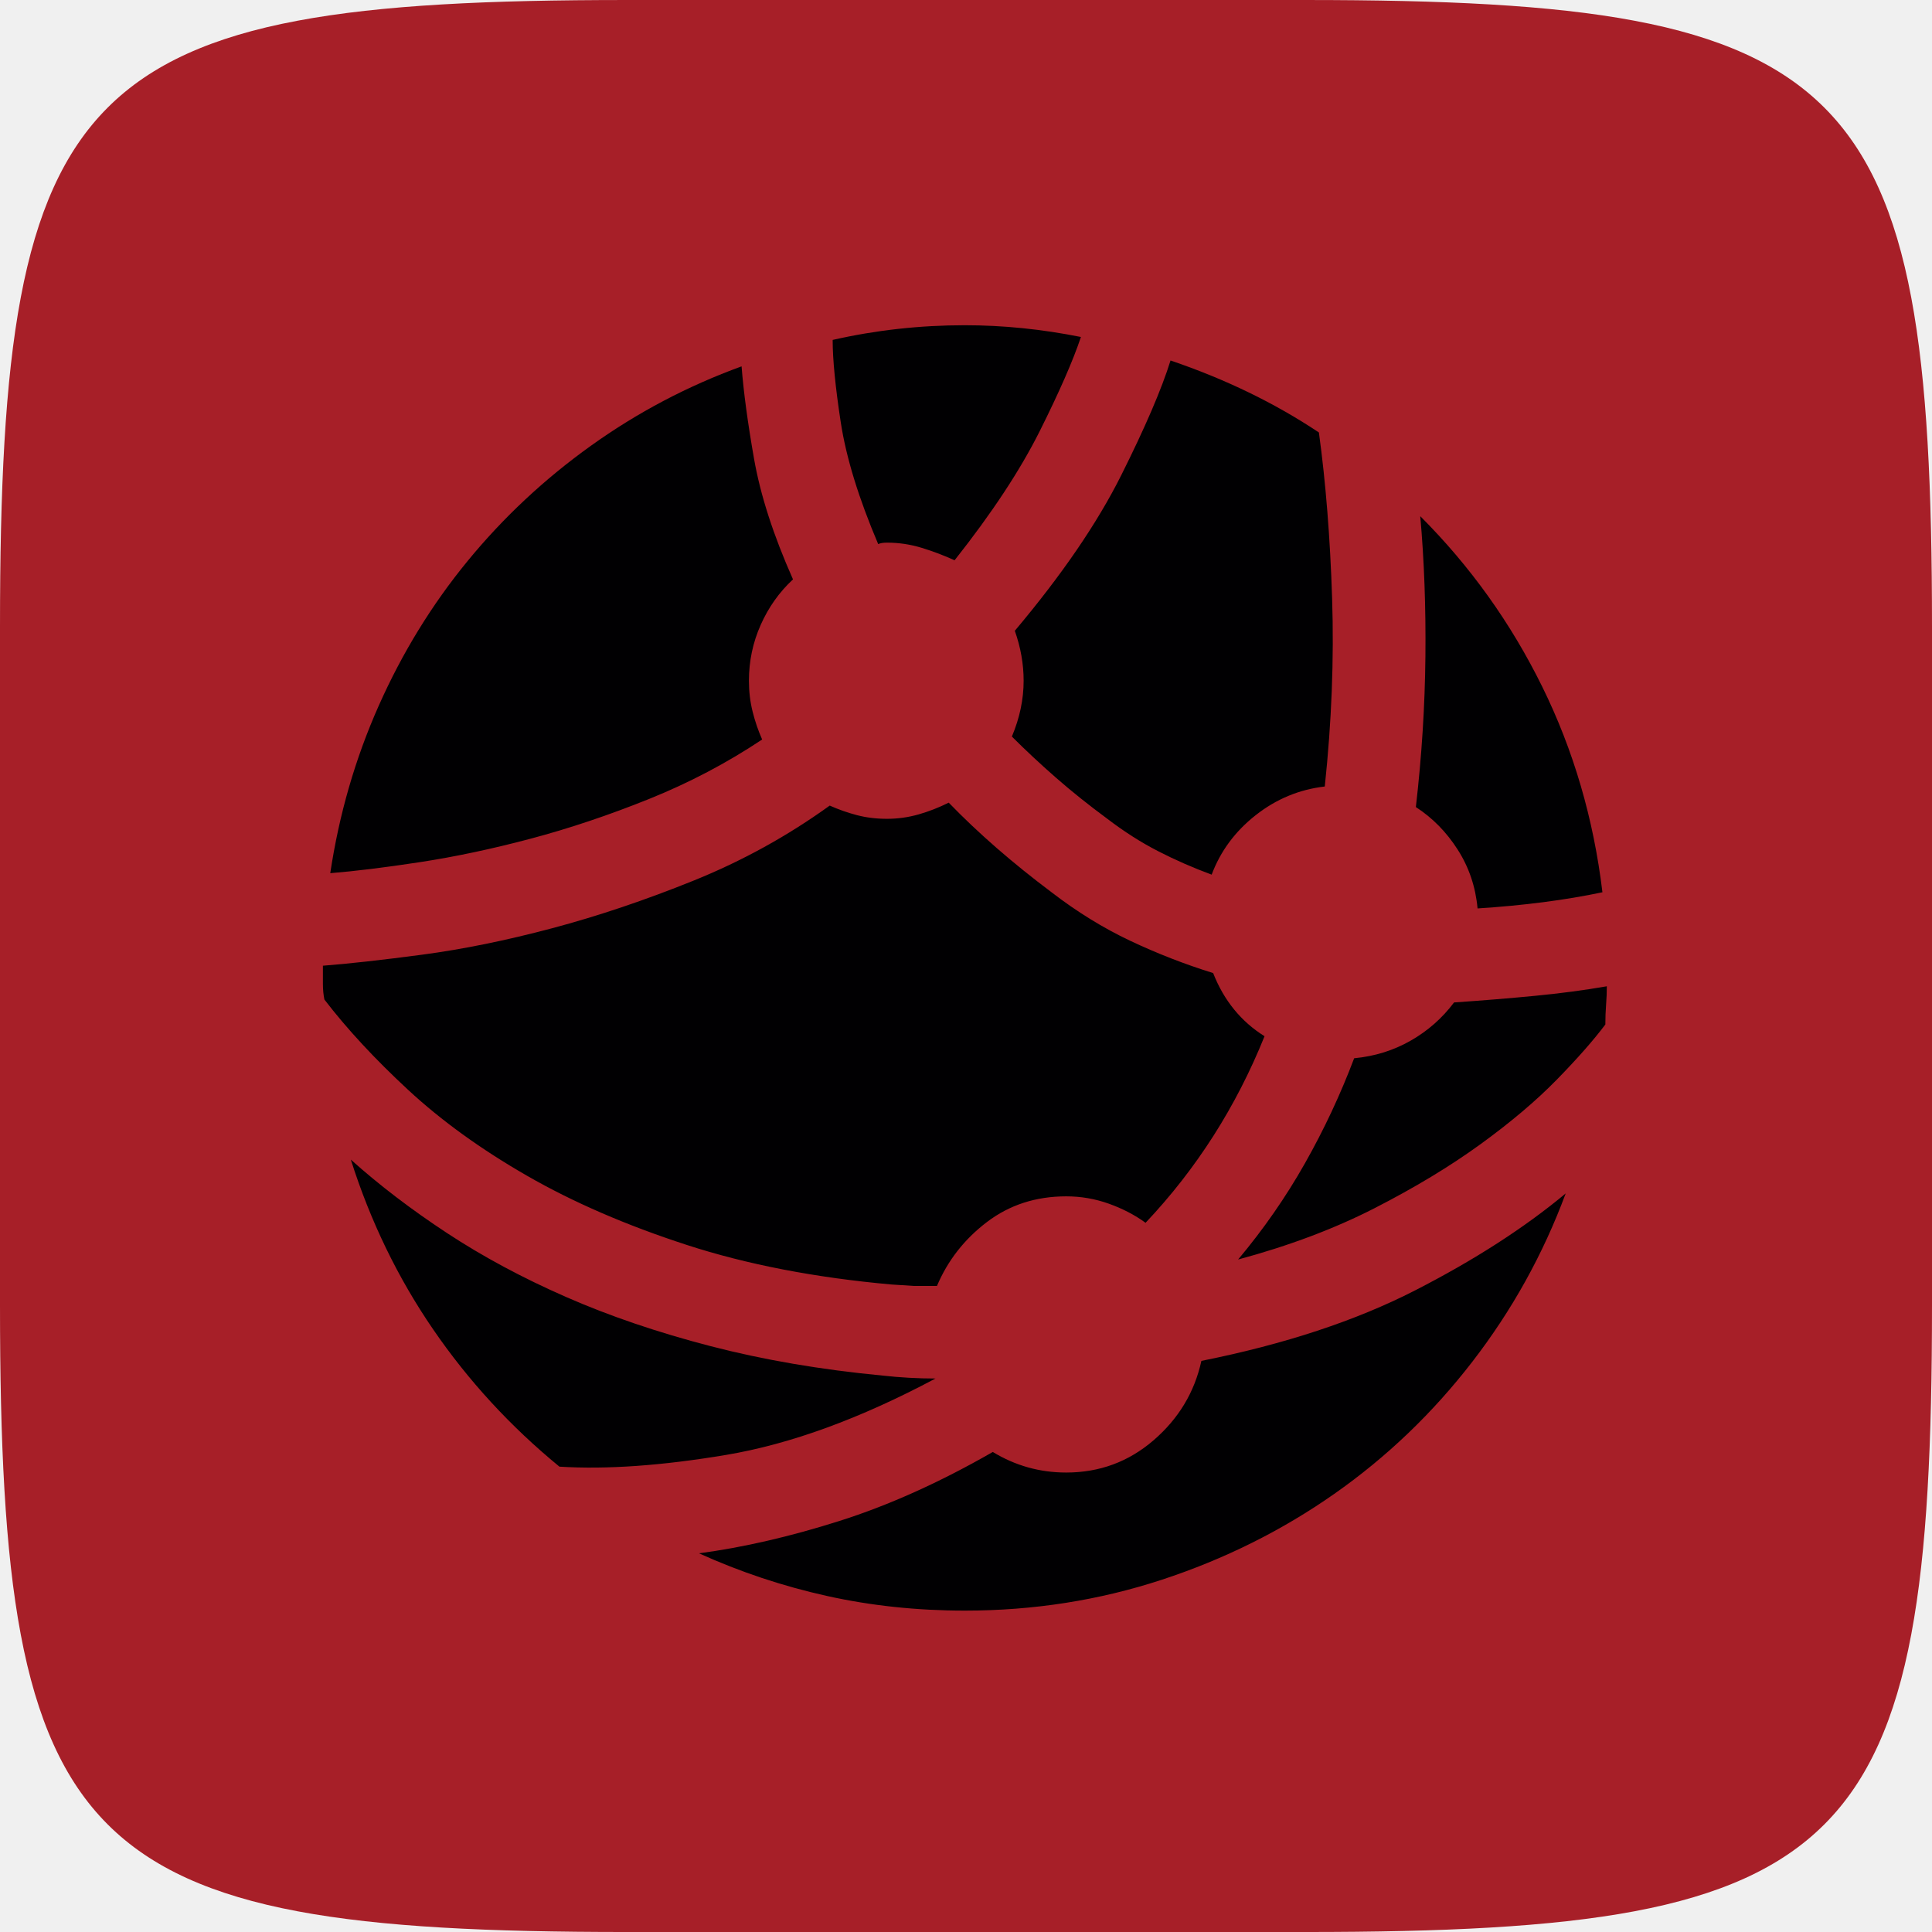
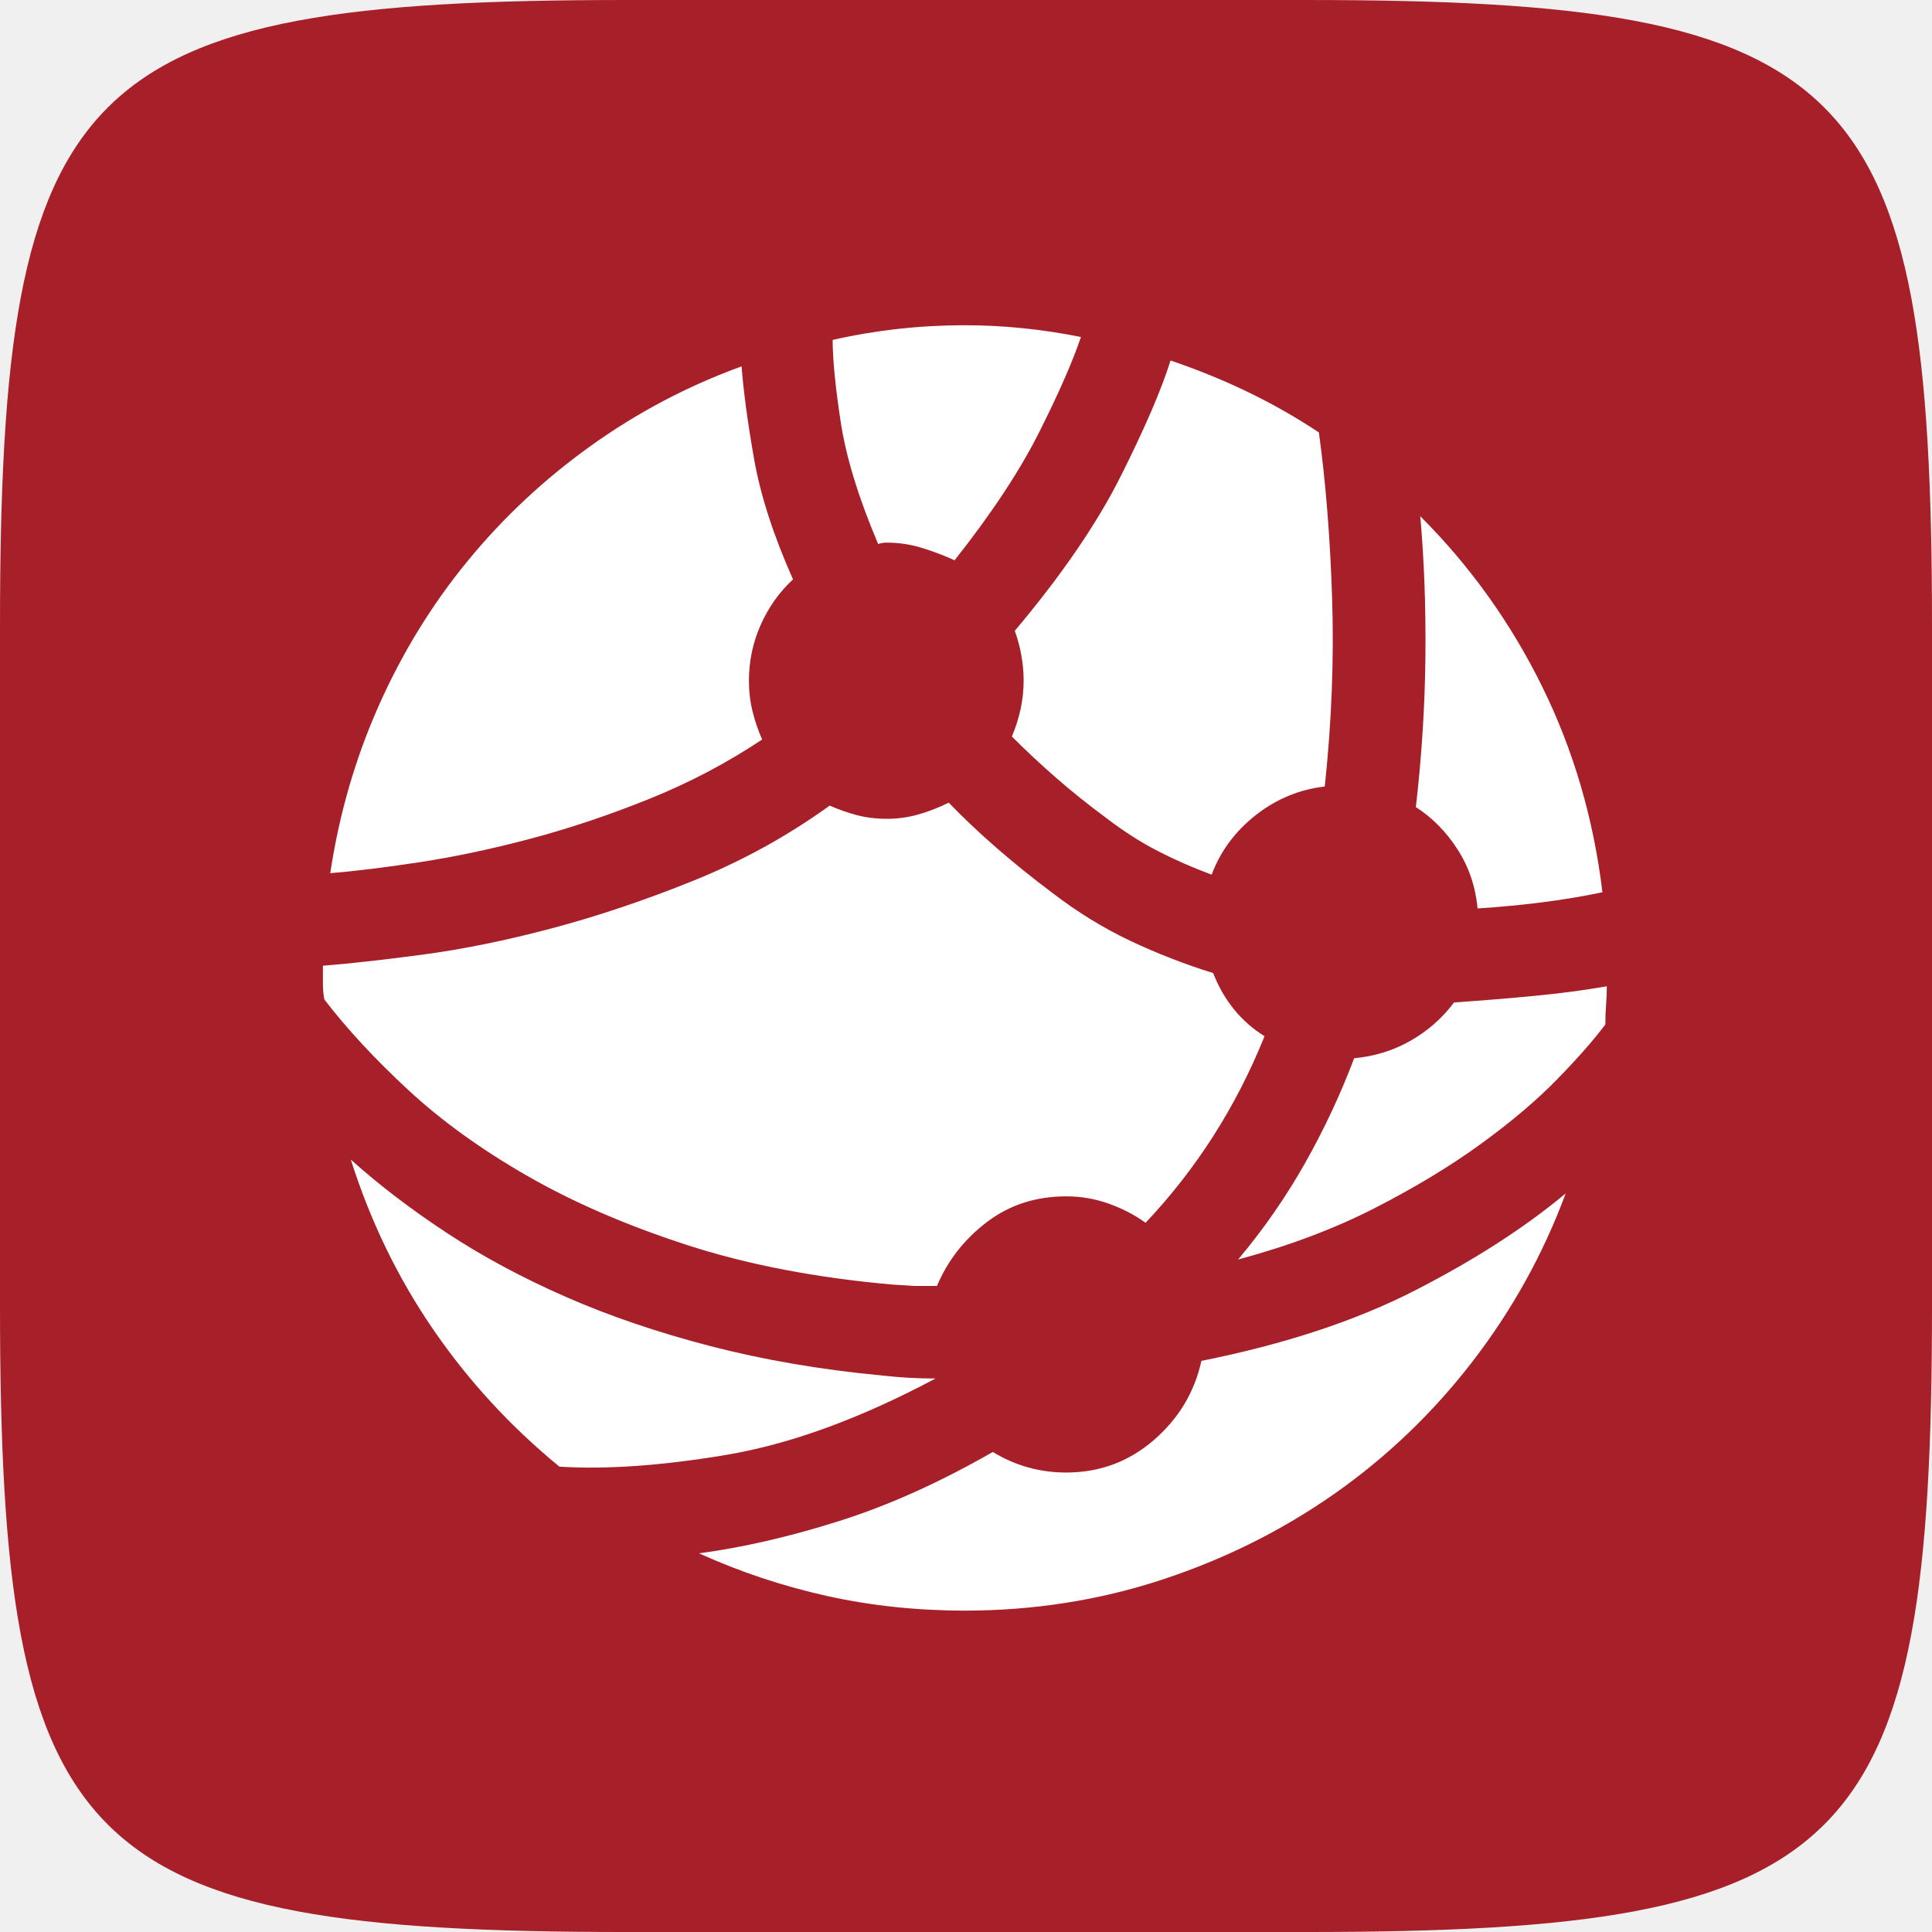
<svg xmlns="http://www.w3.org/2000/svg" width="96" height="96" id="svg6517" version="1.1" enable-background="new">
  <defs id="defs6519">
    <linearGradient id="Background">
      <stop id="stop4178" offset="0" style="stop-color:#b8b8b8;stop-opacity:1" />
      <stop id="stop4180" offset="1" style="stop-color:#c9c9c9;stop-opacity:1" />
    </linearGradient>
    <filter style="color-interpolation-filters:sRGB;" id="filter1121">
      <feFlood flood-opacity="0.6" flood-color="rgb(0,0,0)" result="flood" id="feFlood1123" />
      <feComposite in="flood" in2="SourceGraphic" operator="out" result="composite1" id="feComposite1125" />
      <feGaussianBlur in="composite1" stdDeviation="1" result="blur" id="feGaussianBlur1127" />
      <feOffset dx="0" dy="2" result="offset" id="feOffset1129" />
      <feComposite in="offset" in2="SourceGraphic" operator="atop" result="composite2" id="feComposite1131" />
    </filter>
    <filter style="color-interpolation-filters:sRGB;" id="filter950">
      <feFlood flood-opacity="0.25" flood-color="rgb(0,0,0)" result="flood" id="feFlood952" />
      <feComposite in="flood" in2="SourceGraphic" operator="in" result="composite1" id="feComposite954" />
      <feGaussianBlur in="composite1" stdDeviation="1" result="blur" id="feGaussianBlur956" />
      <feOffset dx="0" dy="1" result="offset" id="feOffset958" />
      <feComposite in="SourceGraphic" in2="offset" operator="over" result="composite2" id="feComposite960" />
    </filter>
    <clipPath clipPathUnits="userSpaceOnUse" id="clipPath873">
      <g transform="matrix(0,-0.6666667,0.6660448,0,-258.2599,677)" id="g875" style="fill:#ff00ff;fill-opacity:1;stroke:none;display:inline">
        <path style="fill:#ff00ff;fill-opacity:1;stroke:none;display:inline" d="m 46.703,898.228 50.595,0 C 138.162,898.228 144,904.065 144,944.926 l 0,50.738 c 0,40.861 -5.838,46.698 -46.703,46.698 l -50.595,0 C 5.838,1042.362 0,1036.525 0,995.664 L 0,944.926 C 0,904.065 5.838,898.228 46.703,898.228 Z" id="path877" />
      </g>
    </clipPath>
    <filter id="filter891">
      <feGaussianBlur stdDeviation="0.72" id="feGaussianBlur893" />
    </filter>
  </defs>
  <g id="layer1" transform="translate(268,-635.2908)" style="display:inline">
    <path style="display:inline;fill:#a71f28;fill-opacity:1;stroke:none" d="m -268,700.156 0,-33.73 c 0,-27.243 3.888,-31.135 31.103,-31.135 l 33.794,0 c 27.215,0 31.103,3.892 31.103,31.135 l 0,33.73 c 0,27.243 -3.888,31.135 -31.103,31.135 l -33.794,0 c -27.215,0 -31.103,-3.892 -31.103,-31.135 z" id="path6455" />
  </g>
  <g id="layer4" />
  <g id="layer3" style="display:inline">
-     <g id="g4389" transform="matrix(0.1192721,0,0,0.1192721,16.00889,16.16051)">
-       <g id="g4347">
-         <g id="g4349">
-           <path id="path4351" d="M 237.15,399.636 C 205.326,396.782 176.868,391.275 151.776,383.115 126.684,374.955 104.55,365.367 85.374,354.348 66.198,343.332 49.674,331.401 35.802,318.546 21.93,305.694 10.302,293.15 0.918,280.908 0.51,278.868 0.306,276.723 0.306,274.481 l 0,-6.428 0,-1.224 c 10.608,-0.816 24.378,-2.346 41.31,-4.59 16.932,-2.244 34.986,-5.917 54.162,-11.016 19.176,-5.1 38.862,-11.73 59.058,-19.89 20.196,-8.16 39.066,-18.564 56.61,-31.212 3.672,1.632 7.446,2.958 11.322,3.978 3.876,1.02 8.058,1.53 12.546,1.53 4.488,0 8.874,-0.612 13.158,-1.836 4.284,-1.224 8.466,-2.856 12.546,-4.896 12.239,12.648 26.521,25.092 42.841,37.332 10.605,8.16 21.52,14.892 32.738,20.196 11.223,5.306 22.746,9.792 34.578,13.464 4.488,11.426 11.629,20.196 21.42,26.316 -11.832,29.376 -28.354,55.284 -49.568,77.724 -4.488,-3.264 -9.59,-5.916 -15.303,-7.956 -5.713,-2.04 -11.629,-3.06 -17.748,-3.06 -12.646,0 -23.662,3.57 -33.049,10.71 -9.383,7.14 -16.319,16.014 -20.807,26.622 l -9.486,0 c 0.002,0.003 -3.16,-0.201 -9.484,-0.609 z m -3.672,37.944 c 3.672,0.408 7.344,0.714 11.016,0.918 3.672,0.204 7.344,0.306 11.016,0.306 -31.416,16.729 -60.486,27.336 -87.21,31.824 -26.724,4.488 -49.878,6.12 -69.462,4.896 -20.4,-16.729 -37.944,-35.805 -52.632,-57.225 -14.688,-21.42 -26.112,-44.979 -34.272,-70.686 11.832,10.605 25.194,20.808 40.086,30.6 14.892,9.792 31.416,18.666 49.572,26.622 18.156,7.956 38.25,14.79 60.282,20.502 22.032,5.715 45.9,9.795 71.604,12.243 z m 76.5,40.392 c 13.871,0 26.012,-4.485 36.414,-13.464 10.404,-8.976 17.033,-19.992 19.893,-33.048 34.68,-6.936 64.359,-16.728 89.045,-29.376 24.684,-12.647 45.594,-26.112 62.729,-40.392 -9.383,25.296 -22.338,48.651 -38.859,70.071 -16.523,21.42 -35.699,39.78 -57.527,55.08 -21.828,15.3 -45.799,27.234 -71.91,35.805 -26.111,8.565 -53.449,12.852 -82.008,12.852 -19.992,0 -39.168,-2.04 -57.528,-6.12 -18.36,-4.08 -36.108,-9.996 -53.244,-17.748 18.36,-2.447 37.842,-6.936 58.446,-13.464 20.604,-6.528 41.922,-16.116 63.954,-28.764 9.378,5.712 19.579,8.568 30.595,8.568 z m 161.568,-195.84 c 11.832,-0.813 23.051,-1.731 33.66,-2.754 10.607,-1.02 20.604,-2.346 29.988,-3.979 0,2.446 -0.105,4.998 -0.309,7.648 -0.205,2.652 -0.307,5.406 -0.307,8.262 -4.896,6.528 -11.627,14.181 -20.195,22.95 -8.566,8.772 -19.176,17.748 -31.824,26.931 -12.646,9.18 -27.336,18.054 -44.063,26.619 -16.729,8.568 -35.699,15.708 -56.916,21.422 10.609,-12.647 19.891,-26.012 27.846,-40.088 7.957,-14.073 14.791,-28.659 20.502,-43.758 8.568,-0.813 16.422,-3.264 23.563,-7.344 7.141,-4.077 13.159,-9.381 18.055,-15.909 z m 9.791,-39.168 c -0.814,-8.976 -3.57,-17.136 -8.262,-24.48 -4.691,-7.344 -10.506,-13.26 -17.441,-17.748 2.447,-21.216 3.773,-42.126 3.979,-62.73 0.206,-20.604 -0.512,-40.086 -2.145,-58.446 20.811,20.808 37.74,44.472 50.797,70.992 13.059,26.52 21.42,55.08 25.094,85.68 -15.506,3.264 -32.846,5.508 -52.022,6.732 z m -303.551,-94.86 c 0,4.488 0.51,8.772 1.53,12.852 1.02,4.08 2.346,7.956 3.978,11.628 -14.688,9.792 -30.396,18.054 -47.124,24.786 -16.728,6.732 -33.15,12.24 -49.266,16.524 -16.116,4.284 -31.518,7.548 -46.206,9.792 -14.688,2.244 -27.132,3.774 -37.332,4.59 3.672,-24.48 10.404,-47.736 20.196,-69.768 9.792,-22.032 22.134,-42.126 37.026,-60.282 14.892,-18.156 32.028,-34.17 51.408,-48.042 19.38,-13.872 40.29,-24.888 62.73,-33.048 0.816,10.608 2.55,23.46 5.202,38.556 2.652,15.096 8.058,31.824 16.218,50.184 -5.712,5.304 -10.2,11.628 -13.464,18.972 -3.264,7.344 -4.896,15.096 -4.896,23.256 z m 114.444,0 c 0,-6.936 -1.227,-13.872 -3.674,-20.808 19.584,-23.256 34.373,-44.88 44.369,-64.872 9.996,-19.992 16.83,-35.904 20.502,-47.736 22.852,7.752 43.453,17.748 61.813,29.988 2.854,20.808 4.689,43.86 5.508,69.156 0.819,25.296 -0.203,51.408 -3.059,78.336 -10.609,1.224 -20.197,5.202 -28.768,11.934 -8.564,6.732 -14.688,14.994 -18.357,24.786 -7.754,-2.856 -15.197,-6.12 -22.34,-9.792 -7.141,-3.672 -14.178,-8.16 -21.111,-13.464 -7.752,-5.712 -14.895,-11.424 -21.42,-17.136 -6.529,-5.712 -12.648,-11.424 -18.361,-17.136 3.265,-7.752 4.898,-15.504 4.898,-23.256 z M 235.314,90.576 c -1.632,0 -2.856,0.204 -3.672,0.612 C 223.482,72.012 218.28,55.08 216.036,40.392 213.792,25.704 212.67,14.28 212.67,6.12 221.646,4.08 230.724,2.55 239.904,1.53 249.084,0.51 258.366,0 267.75,0 c 15.912,0 32.029,1.632 48.347,4.896 -3.264,9.792 -8.975,22.848 -17.135,39.168 -8.16,16.32 -19.992,34.272 -35.497,53.856 -4.488,-2.04 -9.078,-3.774 -13.77,-5.202 -4.691,-1.428 -9.485,-2.142 -14.381,-2.142 z" style="fill:#010002" />
+     <g id="g4389" transform="matrix(0.1192721,0,0,0.1192721,16.00889,16.16051)" style="fill:#ffffff">
+       <g id="g4347" style="fill:#ffffff">
+         <g id="g4349" style="fill:#ffffff">
+           <path id="path4351" d="M 237.15,399.636 C 205.326,396.782 176.868,391.275 151.776,383.115 126.684,374.955 104.55,365.367 85.374,354.348 66.198,343.332 49.674,331.401 35.802,318.546 21.93,305.694 10.302,293.15 0.918,280.908 0.51,278.868 0.306,276.723 0.306,274.481 l 0,-6.428 0,-1.224 c 10.608,-0.816 24.378,-2.346 41.31,-4.59 16.932,-2.244 34.986,-5.917 54.162,-11.016 19.176,-5.1 38.862,-11.73 59.058,-19.89 20.196,-8.16 39.066,-18.564 56.61,-31.212 3.672,1.632 7.446,2.958 11.322,3.978 3.876,1.02 8.058,1.53 12.546,1.53 4.488,0 8.874,-0.612 13.158,-1.836 4.284,-1.224 8.466,-2.856 12.546,-4.896 12.239,12.648 26.521,25.092 42.841,37.332 10.605,8.16 21.52,14.892 32.738,20.196 11.223,5.306 22.746,9.792 34.578,13.464 4.488,11.426 11.629,20.196 21.42,26.316 -11.832,29.376 -28.354,55.284 -49.568,77.724 -4.488,-3.264 -9.59,-5.916 -15.303,-7.956 -5.713,-2.04 -11.629,-3.06 -17.748,-3.06 -12.646,0 -23.662,3.57 -33.049,10.71 -9.383,7.14 -16.319,16.014 -20.807,26.622 l -9.486,0 c 0.002,0.003 -3.16,-0.201 -9.484,-0.609 z m -3.672,37.944 c 3.672,0.408 7.344,0.714 11.016,0.918 3.672,0.204 7.344,0.306 11.016,0.306 -31.416,16.729 -60.486,27.336 -87.21,31.824 -26.724,4.488 -49.878,6.12 -69.462,4.896 -20.4,-16.729 -37.944,-35.805 -52.632,-57.225 -14.688,-21.42 -26.112,-44.979 -34.272,-70.686 11.832,10.605 25.194,20.808 40.086,30.6 14.892,9.792 31.416,18.666 49.572,26.622 18.156,7.956 38.25,14.79 60.282,20.502 22.032,5.715 45.9,9.795 71.604,12.243 z m 76.5,40.392 c 13.871,0 26.012,-4.485 36.414,-13.464 10.404,-8.976 17.033,-19.992 19.893,-33.048 34.68,-6.936 64.359,-16.728 89.045,-29.376 24.684,-12.647 45.594,-26.112 62.729,-40.392 -9.383,25.296 -22.338,48.651 -38.859,70.071 -16.523,21.42 -35.699,39.78 -57.527,55.08 -21.828,15.3 -45.799,27.234 -71.91,35.805 -26.111,8.565 -53.449,12.852 -82.008,12.852 -19.992,0 -39.168,-2.04 -57.528,-6.12 -18.36,-4.08 -36.108,-9.996 -53.244,-17.748 18.36,-2.447 37.842,-6.936 58.446,-13.464 20.604,-6.528 41.922,-16.116 63.954,-28.764 9.378,5.712 19.579,8.568 30.595,8.568 z m 161.568,-195.84 c 11.832,-0.813 23.051,-1.731 33.66,-2.754 10.607,-1.02 20.604,-2.346 29.988,-3.979 0,2.446 -0.105,4.998 -0.309,7.648 -0.205,2.652 -0.307,5.406 -0.307,8.262 -4.896,6.528 -11.627,14.181 -20.195,22.95 -8.566,8.772 -19.176,17.748 -31.824,26.931 -12.646,9.18 -27.336,18.054 -44.063,26.619 -16.729,8.568 -35.699,15.708 -56.916,21.422 10.609,-12.647 19.891,-26.012 27.846,-40.088 7.957,-14.073 14.791,-28.659 20.502,-43.758 8.568,-0.813 16.422,-3.264 23.563,-7.344 7.141,-4.077 13.159,-9.381 18.055,-15.909 z m 9.791,-39.168 c -0.814,-8.976 -3.57,-17.136 -8.262,-24.48 -4.691,-7.344 -10.506,-13.26 -17.441,-17.748 2.447,-21.216 3.773,-42.126 3.979,-62.73 0.206,-20.604 -0.512,-40.086 -2.145,-58.446 20.811,20.808 37.74,44.472 50.797,70.992 13.059,26.52 21.42,55.08 25.094,85.68 -15.506,3.264 -32.846,5.508 -52.022,6.732 z m -303.551,-94.86 c 0,4.488 0.51,8.772 1.53,12.852 1.02,4.08 2.346,7.956 3.978,11.628 -14.688,9.792 -30.396,18.054 -47.124,24.786 -16.728,6.732 -33.15,12.24 -49.266,16.524 -16.116,4.284 -31.518,7.548 -46.206,9.792 -14.688,2.244 -27.132,3.774 -37.332,4.59 3.672,-24.48 10.404,-47.736 20.196,-69.768 9.792,-22.032 22.134,-42.126 37.026,-60.282 14.892,-18.156 32.028,-34.17 51.408,-48.042 19.38,-13.872 40.29,-24.888 62.73,-33.048 0.816,10.608 2.55,23.46 5.202,38.556 2.652,15.096 8.058,31.824 16.218,50.184 -5.712,5.304 -10.2,11.628 -13.464,18.972 -3.264,7.344 -4.896,15.096 -4.896,23.256 z m 114.444,0 c 0,-6.936 -1.227,-13.872 -3.674,-20.808 19.584,-23.256 34.373,-44.88 44.369,-64.872 9.996,-19.992 16.83,-35.904 20.502,-47.736 22.852,7.752 43.453,17.748 61.813,29.988 2.854,20.808 4.689,43.86 5.508,69.156 0.819,25.296 -0.203,51.408 -3.059,78.336 -10.609,1.224 -20.197,5.202 -28.768,11.934 -8.564,6.732 -14.688,14.994 -18.357,24.786 -7.754,-2.856 -15.197,-6.12 -22.34,-9.792 -7.141,-3.672 -14.178,-8.16 -21.111,-13.464 -7.752,-5.712 -14.895,-11.424 -21.42,-17.136 -6.529,-5.712 -12.648,-11.424 -18.361,-17.136 3.265,-7.752 4.898,-15.504 4.898,-23.256 z M 235.314,90.576 c -1.632,0 -2.856,0.204 -3.672,0.612 C 223.482,72.012 218.28,55.08 216.036,40.392 213.792,25.704 212.67,14.28 212.67,6.12 221.646,4.08 230.724,2.55 239.904,1.53 249.084,0.51 258.366,0 267.75,0 c 15.912,0 32.029,1.632 48.347,4.896 -3.264,9.792 -8.975,22.848 -17.135,39.168 -8.16,16.32 -19.992,34.272 -35.497,53.856 -4.488,-2.04 -9.078,-3.774 -13.77,-5.202 -4.691,-1.428 -9.485,-2.142 -14.381,-2.142 z" style="fill:#ffffff" />
        </g>
      </g>
-       <g id="g4353" />
-       <g id="g4355" />
-       <g id="g4357" />
-       <g id="g4359" />
-       <g id="g4361" />
-       <g id="g4363" />
-       <g id="g4365" />
-       <g id="g4367" />
-       <g id="g4369" />
-       <g id="g4371" />
-       <g id="g4373" />
-       <g id="g4375" />
-       <g id="g4377" />
-       <g id="g4379" />
-       <g id="g4381" />
+       <g id="g4353" style="fill:#ffffff" />
+       <g id="g4355" style="fill:#ffffff" />
+       <g id="g4357" style="fill:#ffffff" />
+       <g id="g4359" style="fill:#ffffff" />
+       <g id="g4361" style="fill:#ffffff" />
+       <g id="g4363" style="fill:#ffffff" />
+       <g id="g4365" style="fill:#ffffff" />
+       <g id="g4367" style="fill:#ffffff" />
+       <g id="g4369" style="fill:#ffffff" />
+       <g id="g4371" style="fill:#ffffff" />
+       <g id="g4373" style="fill:#ffffff" />
+       <g id="g4375" style="fill:#ffffff" />
+       <g id="g4377" style="fill:#ffffff" />
+       <g id="g4379" style="fill:#ffffff" />
+       <g id="g4381" style="fill:#ffffff" />
    </g>
  </g>
  <g id="layer2" style="display:none">
    <g style="display:inline" transform="translate(-340,-581)" id="g4394" clip-path="none">
      <g id="g855">
        <g id="g870" clip-path="url(#clipPath873)" style="opacity:0.6;filter:url(#filter891)">
          <circle transform="matrix(1.499999,0,0,1.499999,-29.99979,-237.5428)" id="path844" style="color:#000000;display:inline;overflow:visible;visibility:visible;fill:#000000;fill-opacity:1;fill-rule:nonzero;stroke:none;stroke-width:4;marker:none;enable-background:accumulate" cx="252" cy="552.362" r="12" />
        </g>
        <g id="g862">
          <circle style="color:#000000;display:inline;overflow:visible;visibility:visible;fill:#f5f5f5;fill-opacity:1;fill-rule:nonzero;stroke:none;stroke-width:4;marker:none;enable-background:accumulate" id="path4398" transform="matrix(1.499999,0,0,1.499999,-29.99979,-238.5428)" cx="252" cy="552.362" r="12" />
          <circle transform="matrix(1.25,0,0,1.25,33,-100.4527)" id="path4400" style="color:#000000;display:inline;overflow:visible;visibility:visible;fill:#dd4814;fill-opacity:1;fill-rule:nonzero;stroke:none;stroke-width:4;marker:none;enable-background:accumulate" cx="252" cy="552.362" r="12" />
          <path style="color:#000000;display:inline;overflow:visible;visibility:visible;fill:#f5f5f5;fill-opacity:1;fill-rule:nonzero;stroke:none;stroke-width:3;marker:none;enable-background:accumulate" id="path4459" d="m 669.817,595.777 c -0.391,0.226 -3.626,-1.903 -4.076,-1.951 -0.449,-0.047 -4.057,1.363 -4.392,1.061 -0.336,-0.302 0.69,-4.037 0.596,-4.479 -0.094,-0.442 -2.55,-3.437 -2.366,-3.85 0.184,-0.413 4.053,-0.592 4.444,-0.818 0.391,-0.226 2.481,-3.487 2.93,-3.44 0.449,0.047 1.815,3.671 2.151,3.974 0.336,0.302 4.083,1.282 4.177,1.724 0.094,0.442 -2.931,2.861 -3.115,3.274 -0.184,0.413 0.043,4.279 -0.349,4.505 z" transform="matrix(1.511423,-0.1636638,0.1636638,1.511423,-755.3735,-191.9365)" />
        </g>
      </g>
    </g>
  </g>
</svg>
